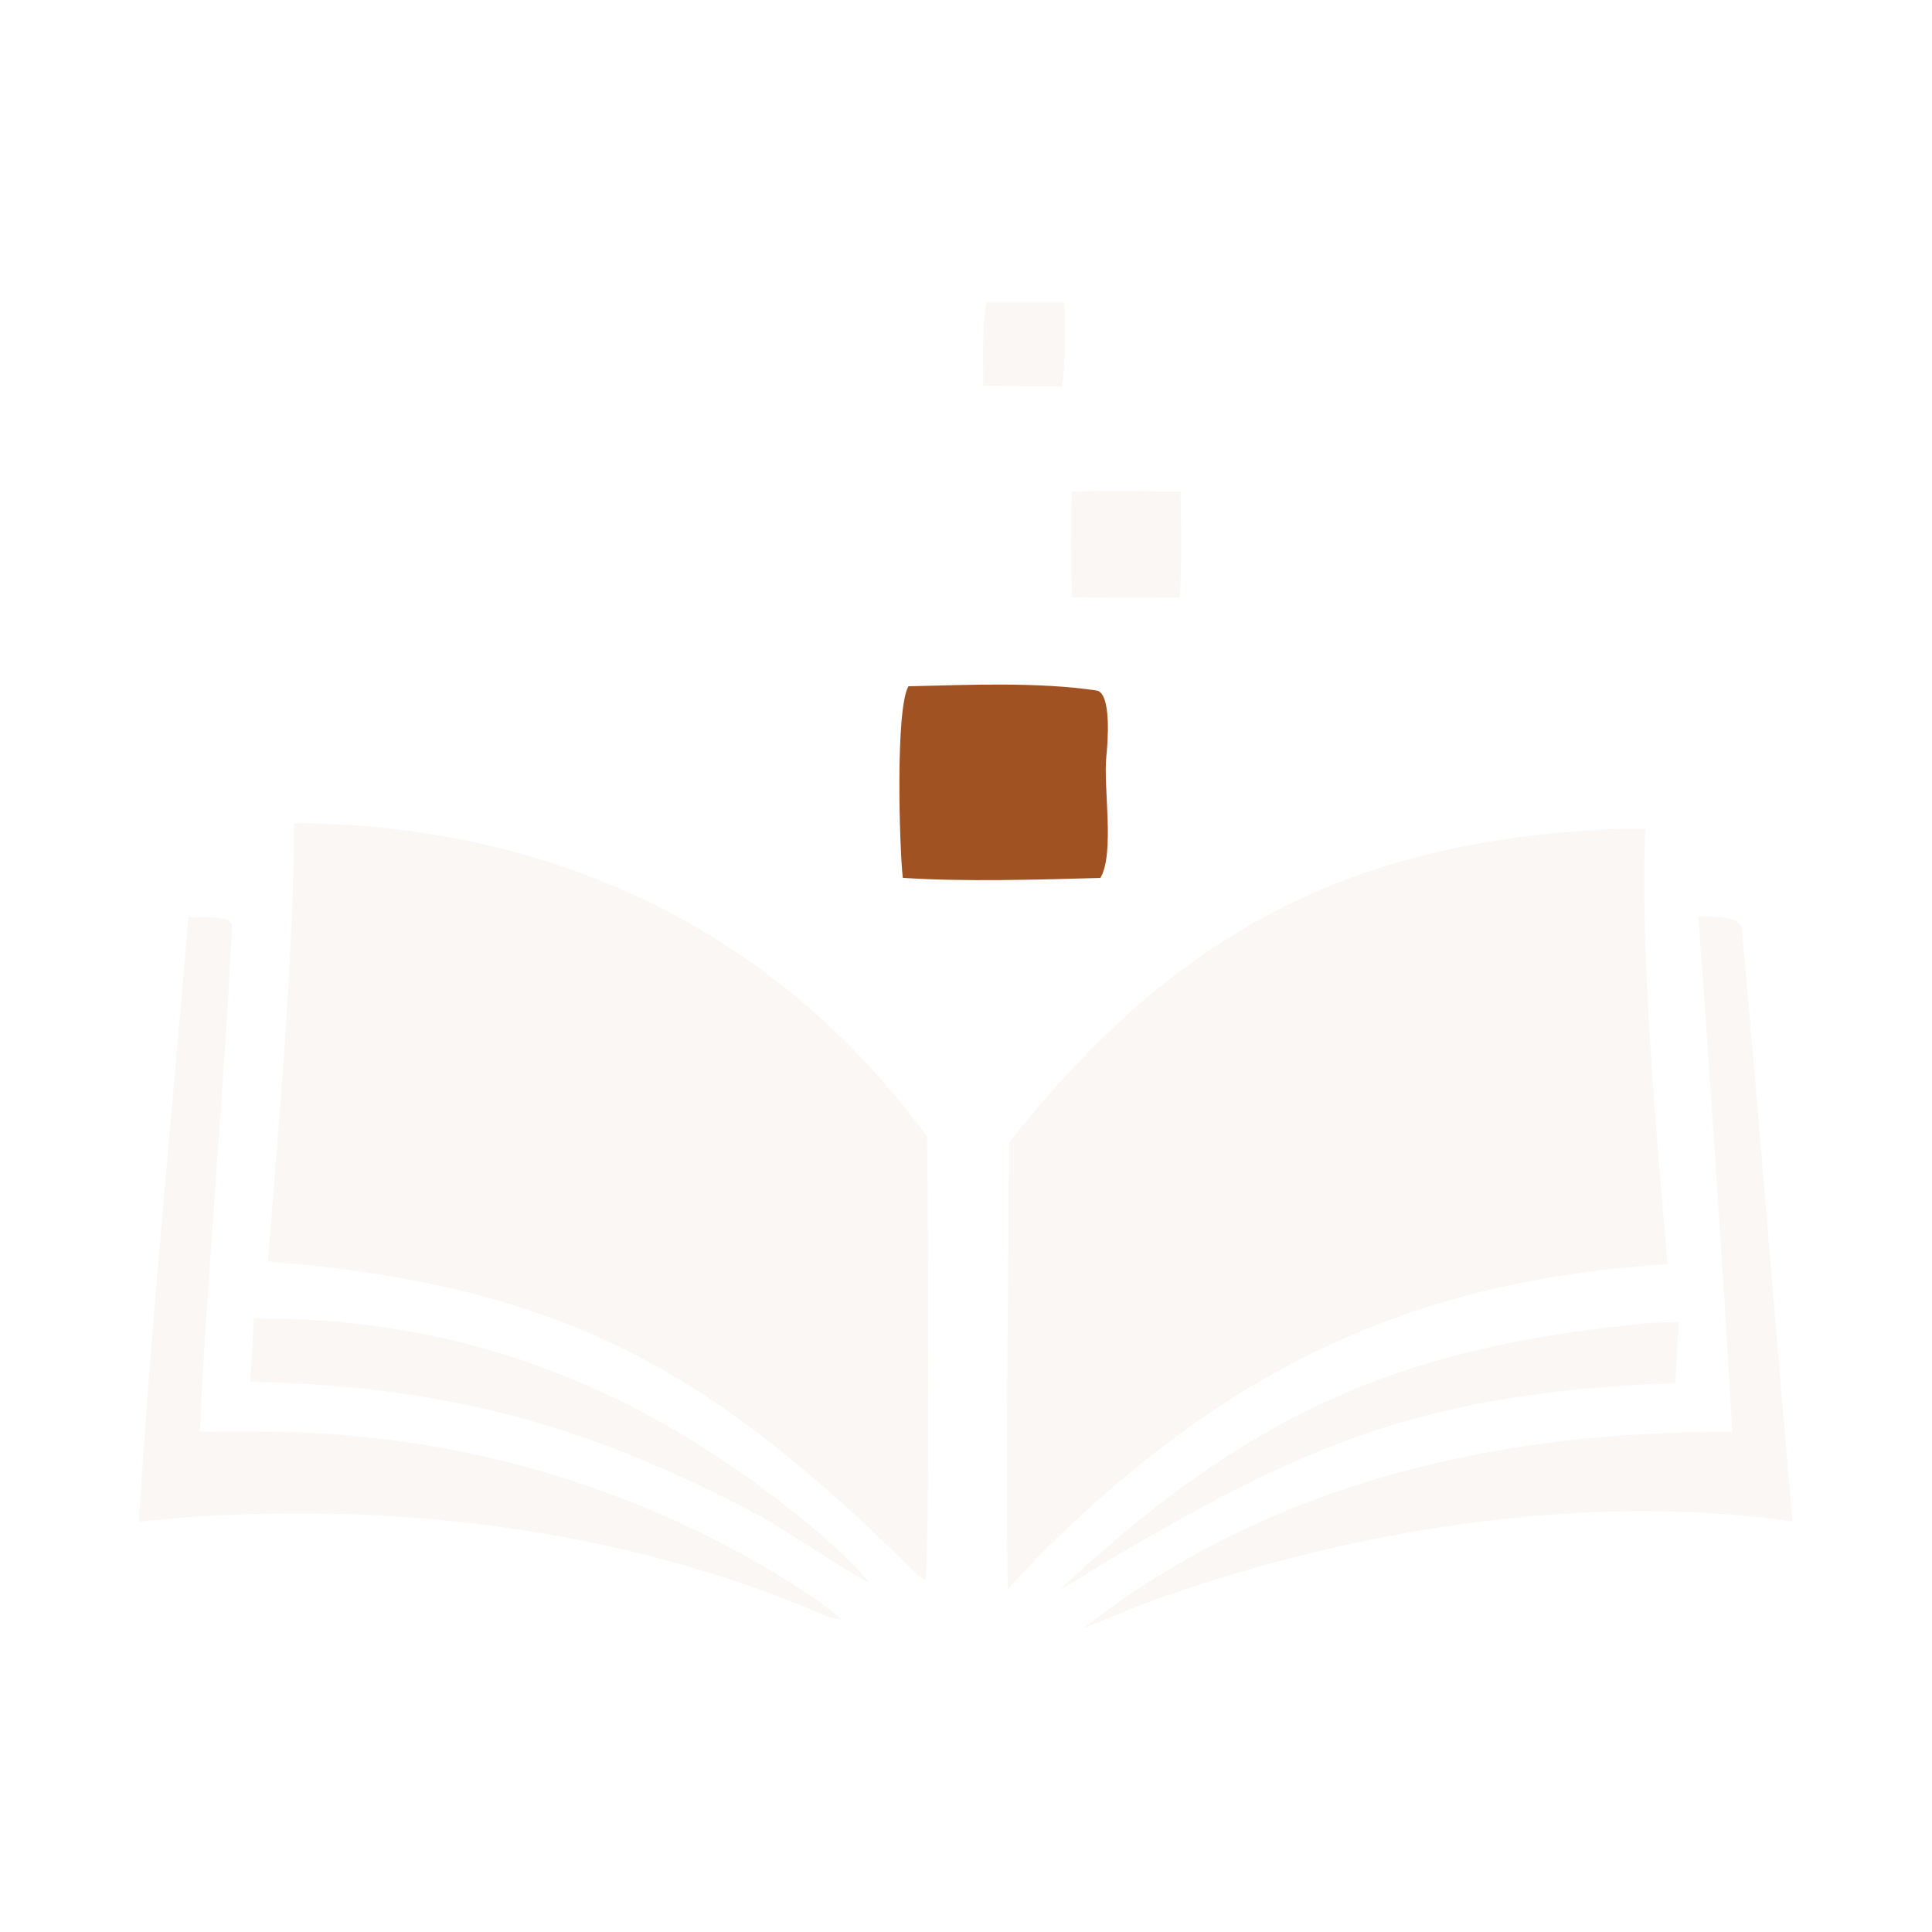
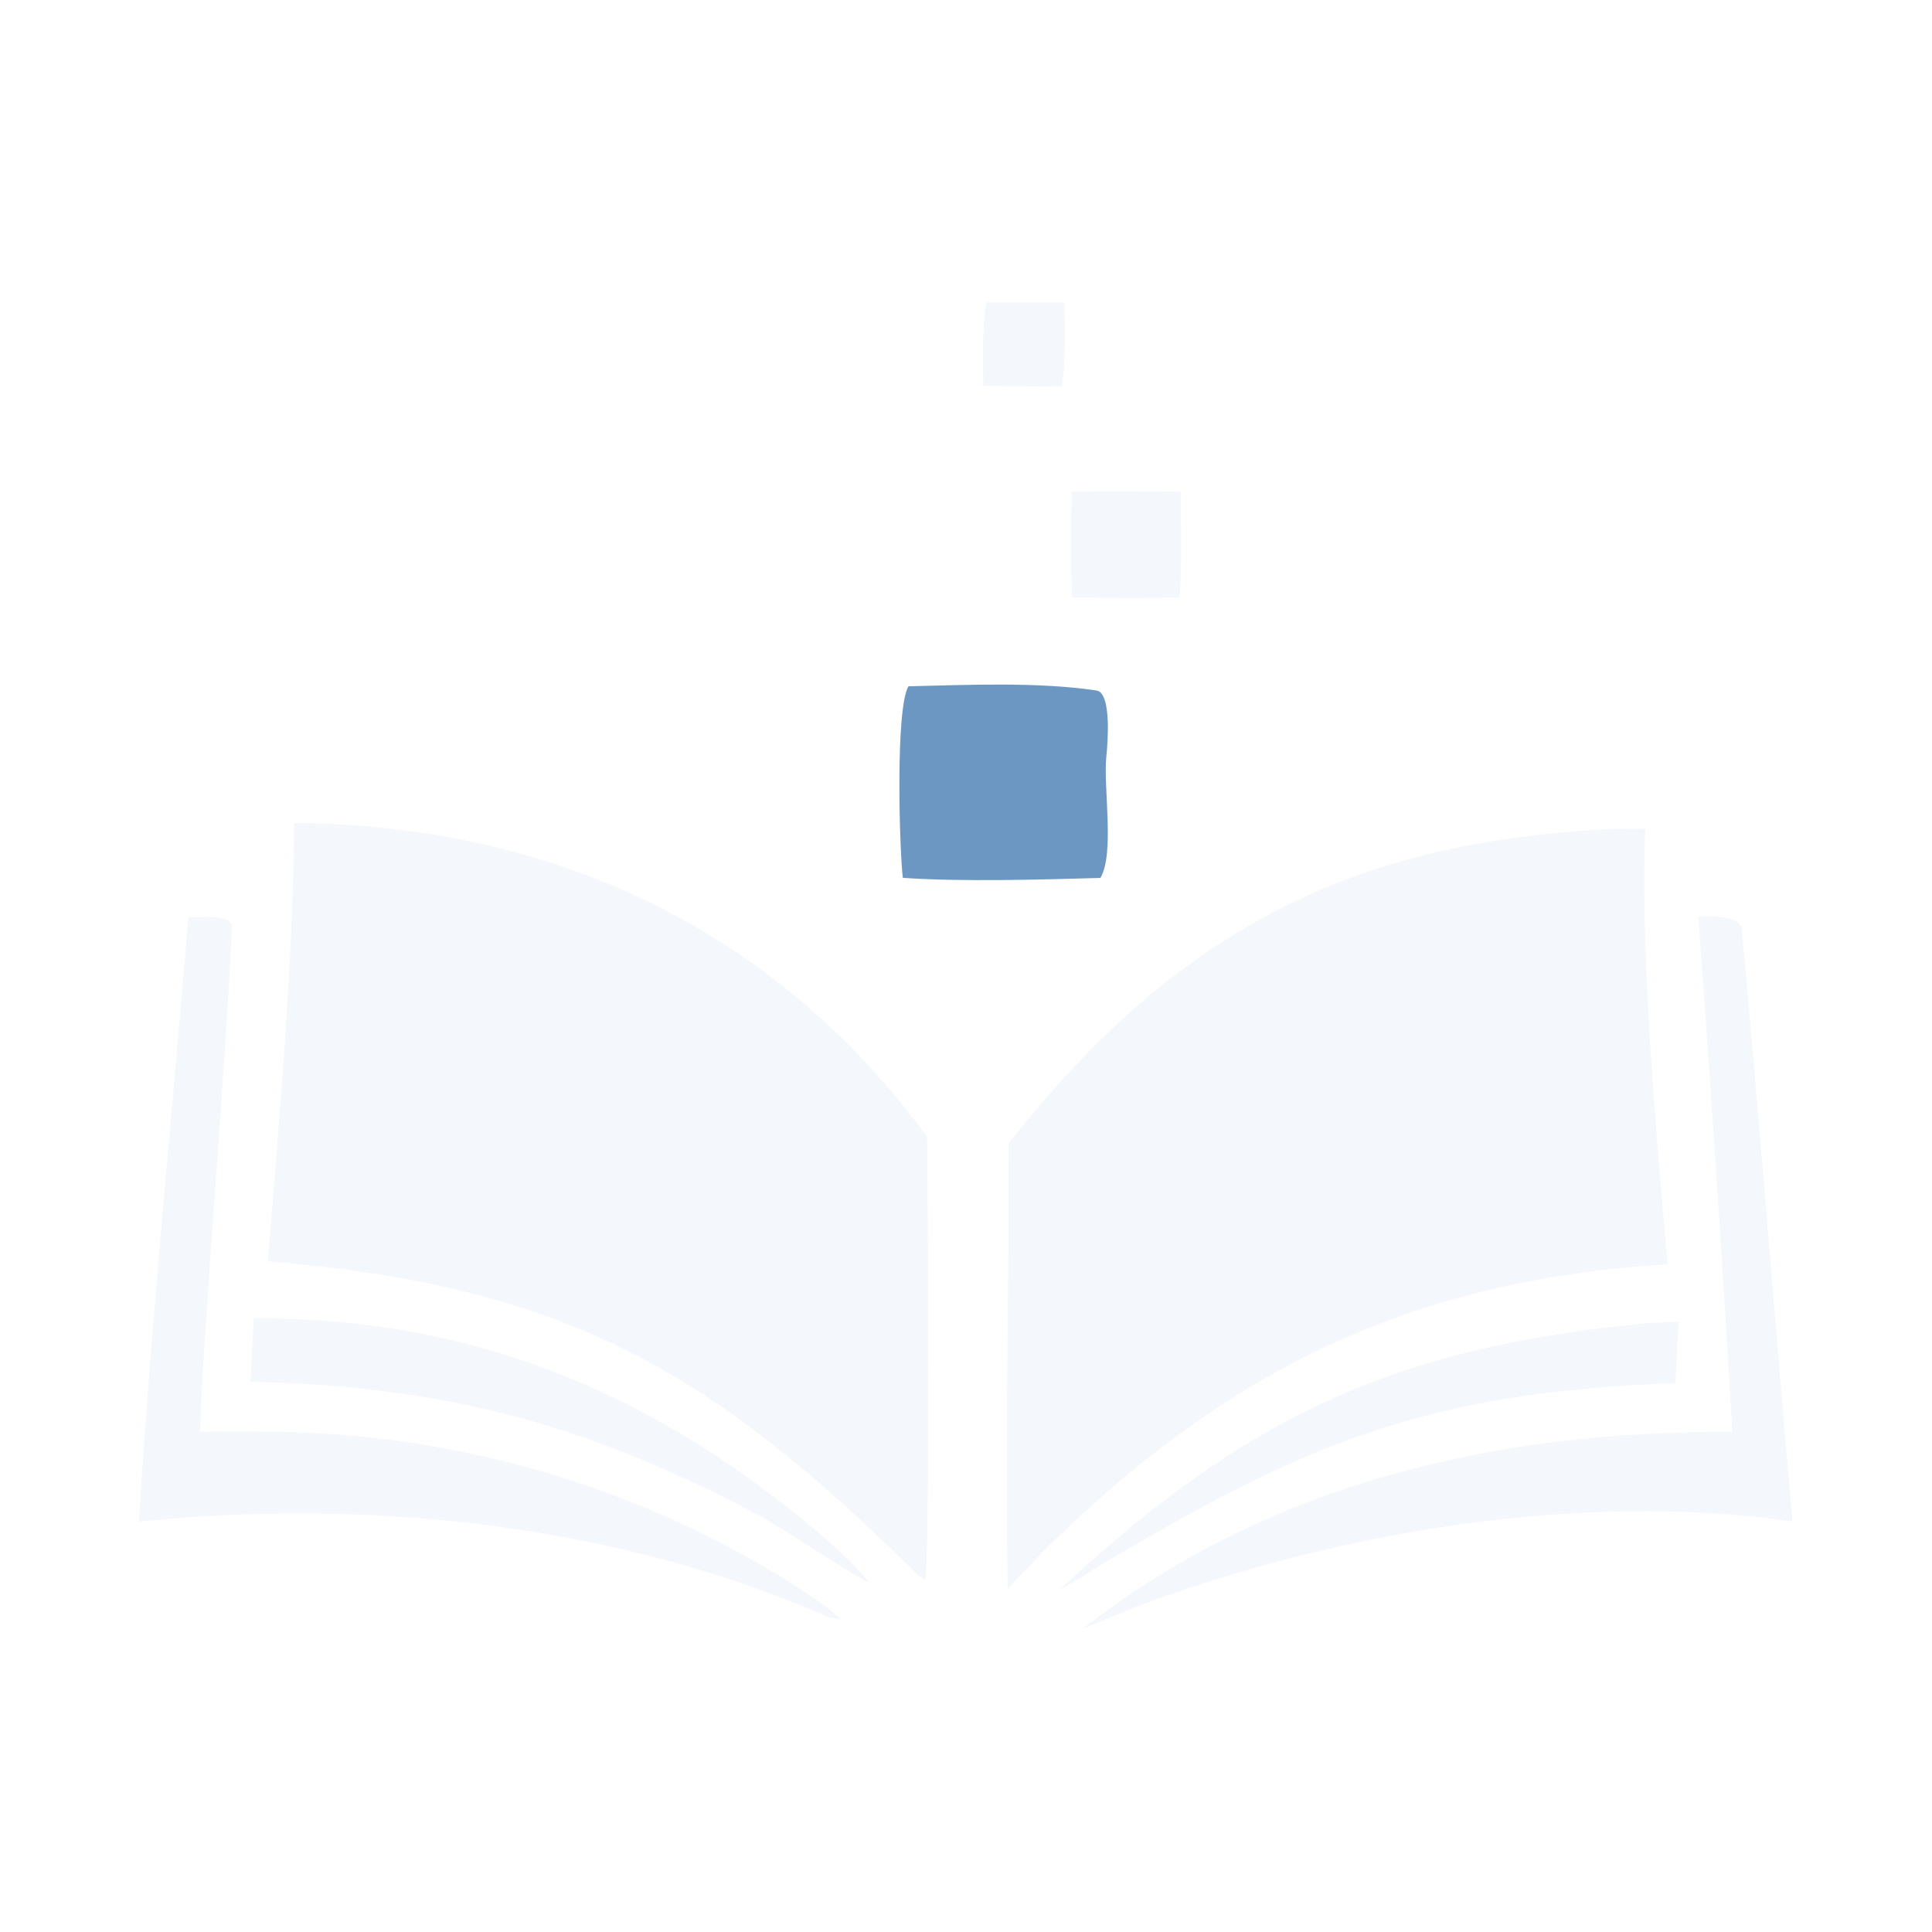
<svg xmlns="http://www.w3.org/2000/svg" version="1.1" style="display: block;" viewBox="122.60 1240.99 543.60 543.60" width="543.60" height="543.60">
-   <path transform="translate(0,0)" fill="rgb(251,247,244)" d="M 205.406 1472.58 C 277.366 1473 340.661 1502.25 383.44 1560.85 C 383.685 1573.94 384.323 1683.09 382.838 1685.51 L 381.06 1684.32 C 322.796 1626.61 281.66 1602.73 197.977 1595.9 C 201.286 1554.39 204.927 1514.27 205.406 1472.58 z" />
-   <path transform="translate(0,0)" fill="rgb(251,247,244)" d="M 572.627 1474.44 C 575.642 1474.13 582.224 1474.23 585.519 1474.17 C 584.016 1508.76 588.673 1561.08 591.796 1596.72 C 519.186 1601.13 467.32 1626.82 416.327 1677.34 L 406.151 1688.02 C 405.433 1646.59 406.468 1604.21 406.418 1562.64 C 451.468 1505.51 499.404 1478.57 572.627 1474.44 z" />
-   <path transform="translate(0,0)" fill="rgb(251,247,244)" d="M 175.607 1499.12 C 180.505 1498.96 182.005 1498.72 186.687 1499.75 C 187.078 1500.23 187.469 1500.71 187.859 1501.18 C 186.405 1537.53 180.063 1610.89 178.846 1643.84 C 188.224 1643.65 197.607 1643.71 206.982 1644.04 C 253.337 1645.73 298.546 1658.9 338.56 1682.37 C 343.186 1685.14 355.788 1692.92 359.123 1696.56 L 355.959 1696.04 C 296.094 1669.81 226.4 1662.45 161.692 1669.13 C 165.024 1614.04 171.024 1554.47 175.607 1499.12 z" />
-   <path transform="translate(0,0)" fill="rgb(251,247,244)" d="M 600.45 1498.87 C 605.157 1498.85 606.151 1498.73 610.633 1499.81 C 611.28 1500.37 611.926 1500.93 612.572 1501.49 C 616.755 1545.66 623.316 1628.58 626.938 1669.07 C 567.123 1660.48 498.806 1671.93 442.488 1692.97 L 427.363 1699.18 C 479.898 1658.06 544.61 1643.5 610.029 1643.89 C 607.191 1595.53 603.998 1547.19 600.45 1498.87 z" />
-   <path transform="translate(0,0)" fill="rgb(160,82,34)" d="M 378.204 1434.09 C 395.078 1433.69 414.574 1432.81 431.106 1435.27 C 435.494 1435.92 434.232 1450.55 433.888 1453.81 C 432.979 1462.44 436.297 1481.06 432.218 1488.01 C 415.347 1488.49 393.151 1489.13 376.618 1487.98 C 375.66 1479.54 374.499 1440.45 378.204 1434.09 z" />
-   <path transform="translate(0,0)" fill="rgb(251,247,244)" d="M 194.015 1611.94 C 250.911 1611.58 299.601 1629.97 344.183 1665.14 C 351.647 1671.03 361.25 1678.87 367.114 1686.24 C 360.789 1683.34 344.334 1671.74 336.077 1667.34 C 287.958 1641.71 247.523 1630.95 193.093 1629.76 L 194.015 1611.94 z" />
-   <path transform="translate(0,0)" fill="rgb(251,247,244)" d="M 585.314 1613.39 C 587.343 1613.09 592.603 1613 594.894 1612.91 L 593.979 1630.1 C 522.533 1632.98 489.92 1647.02 430.376 1682.49 C 427.446 1684.63 423.88 1686.51 420.692 1688.32 C 472.31 1640.34 513.949 1620.17 585.314 1613.39 z" />
-   <path transform="translate(0,0)" fill="rgb(251,247,244)" d="M 424.168 1379.26 C 434.368 1379.16 444.569 1379.18 454.769 1379.32 C 454.896 1389.25 455.196 1399.21 454.485 1409.11 C 444.399 1409.31 434.311 1409.28 424.226 1409.05 C 423.884 1399.12 423.865 1389.19 424.168 1379.26 z" />
-   <path transform="translate(0,0)" fill="rgb(251,247,244)" d="M 400.122 1326.06 L 422.097 1326.09 C 422.131 1332.98 422.515 1343.28 421.37 1349.75 C 414.05 1349.76 406.61 1349.62 399.278 1349.56 C 399.226 1342.38 398.905 1332.93 400.122 1326.06 z" />
+   <path transform="translate(0,0)" fill="rgb(244,247,251)" d="M 205.406 1472.58 C 277.366 1473 340.661 1502.25 383.44 1560.85 C 383.685 1573.94 384.323 1683.09 382.838 1685.51 L 381.06 1684.32 C 322.796 1626.61 281.66 1602.73 197.977 1595.9 C 201.286 1554.39 204.927 1514.27 205.406 1472.58 z" />
+   <path transform="translate(0,0)" fill="rgb(244,247,251)" d="M 572.627 1474.44 C 575.642 1474.13 582.224 1474.23 585.519 1474.17 C 584.016 1508.76 588.673 1561.08 591.796 1596.72 C 519.186 1601.13 467.32 1626.82 416.327 1677.34 L 406.151 1688.02 C 405.433 1646.59 406.468 1604.21 406.418 1562.64 C 451.468 1505.51 499.404 1478.57 572.627 1474.44 z" />
+   <path transform="translate(0,0)" fill="rgb(244,247,251)" d="M 175.607 1499.12 C 180.505 1498.96 182.005 1498.72 186.687 1499.75 C 187.078 1500.23 187.469 1500.71 187.859 1501.18 C 186.405 1537.53 180.063 1610.89 178.846 1643.84 C 188.224 1643.65 197.607 1643.71 206.982 1644.04 C 253.337 1645.73 298.546 1658.9 338.56 1682.37 C 343.186 1685.14 355.788 1692.92 359.123 1696.56 L 355.959 1696.04 C 296.094 1669.81 226.4 1662.45 161.692 1669.13 C 165.024 1614.04 171.024 1554.47 175.607 1499.12 z" />
+   <path transform="translate(0,0)" fill="rgb(244,247,251)" d="M 600.45 1498.87 C 605.157 1498.85 606.151 1498.73 610.633 1499.81 C 611.28 1500.37 611.926 1500.93 612.572 1501.49 C 616.755 1545.66 623.316 1628.58 626.938 1669.07 C 567.123 1660.48 498.806 1671.93 442.488 1692.97 L 427.363 1699.18 C 479.898 1658.06 544.61 1643.5 610.029 1643.89 C 607.191 1595.53 603.998 1547.19 600.45 1498.87 z" />
+   <path transform="translate(0,0)" fill="rgb(109,151,195)" d="M 378.204 1434.09 C 395.078 1433.69 414.574 1432.81 431.106 1435.27 C 435.494 1435.92 434.232 1450.55 433.888 1453.81 C 432.979 1462.44 436.297 1481.06 432.218 1488.01 C 415.347 1488.49 393.151 1489.13 376.618 1487.98 C 375.66 1479.54 374.499 1440.45 378.204 1434.09 z" />
+   <path transform="translate(0,0)" fill="rgb(244,247,251)" d="M 194.015 1611.94 C 250.911 1611.58 299.601 1629.97 344.183 1665.14 C 351.647 1671.03 361.25 1678.87 367.114 1686.24 C 360.789 1683.34 344.334 1671.74 336.077 1667.34 C 287.958 1641.71 247.523 1630.95 193.093 1629.76 L 194.015 1611.94 z" />
+   <path transform="translate(0,0)" fill="rgb(244,247,251)" d="M 585.314 1613.39 C 587.343 1613.09 592.603 1613 594.894 1612.91 L 593.979 1630.1 C 522.533 1632.98 489.92 1647.02 430.376 1682.49 C 427.446 1684.63 423.88 1686.51 420.692 1688.32 C 472.31 1640.34 513.949 1620.17 585.314 1613.39 z" />
+   <path transform="translate(0,0)" fill="rgb(244,247,251)" d="M 424.168 1379.26 C 434.368 1379.16 444.569 1379.18 454.769 1379.32 C 454.896 1389.25 455.196 1399.21 454.485 1409.11 C 444.399 1409.31 434.311 1409.28 424.226 1409.05 C 423.884 1399.12 423.865 1389.19 424.168 1379.26 z" />
+   <path transform="translate(0,0)" fill="rgb(244,247,251)" d="M 400.122 1326.06 L 422.097 1326.09 C 422.131 1332.98 422.515 1343.28 421.37 1349.75 C 414.05 1349.76 406.61 1349.62 399.278 1349.56 C 399.226 1342.38 398.905 1332.93 400.122 1326.06 z" />
</svg>
